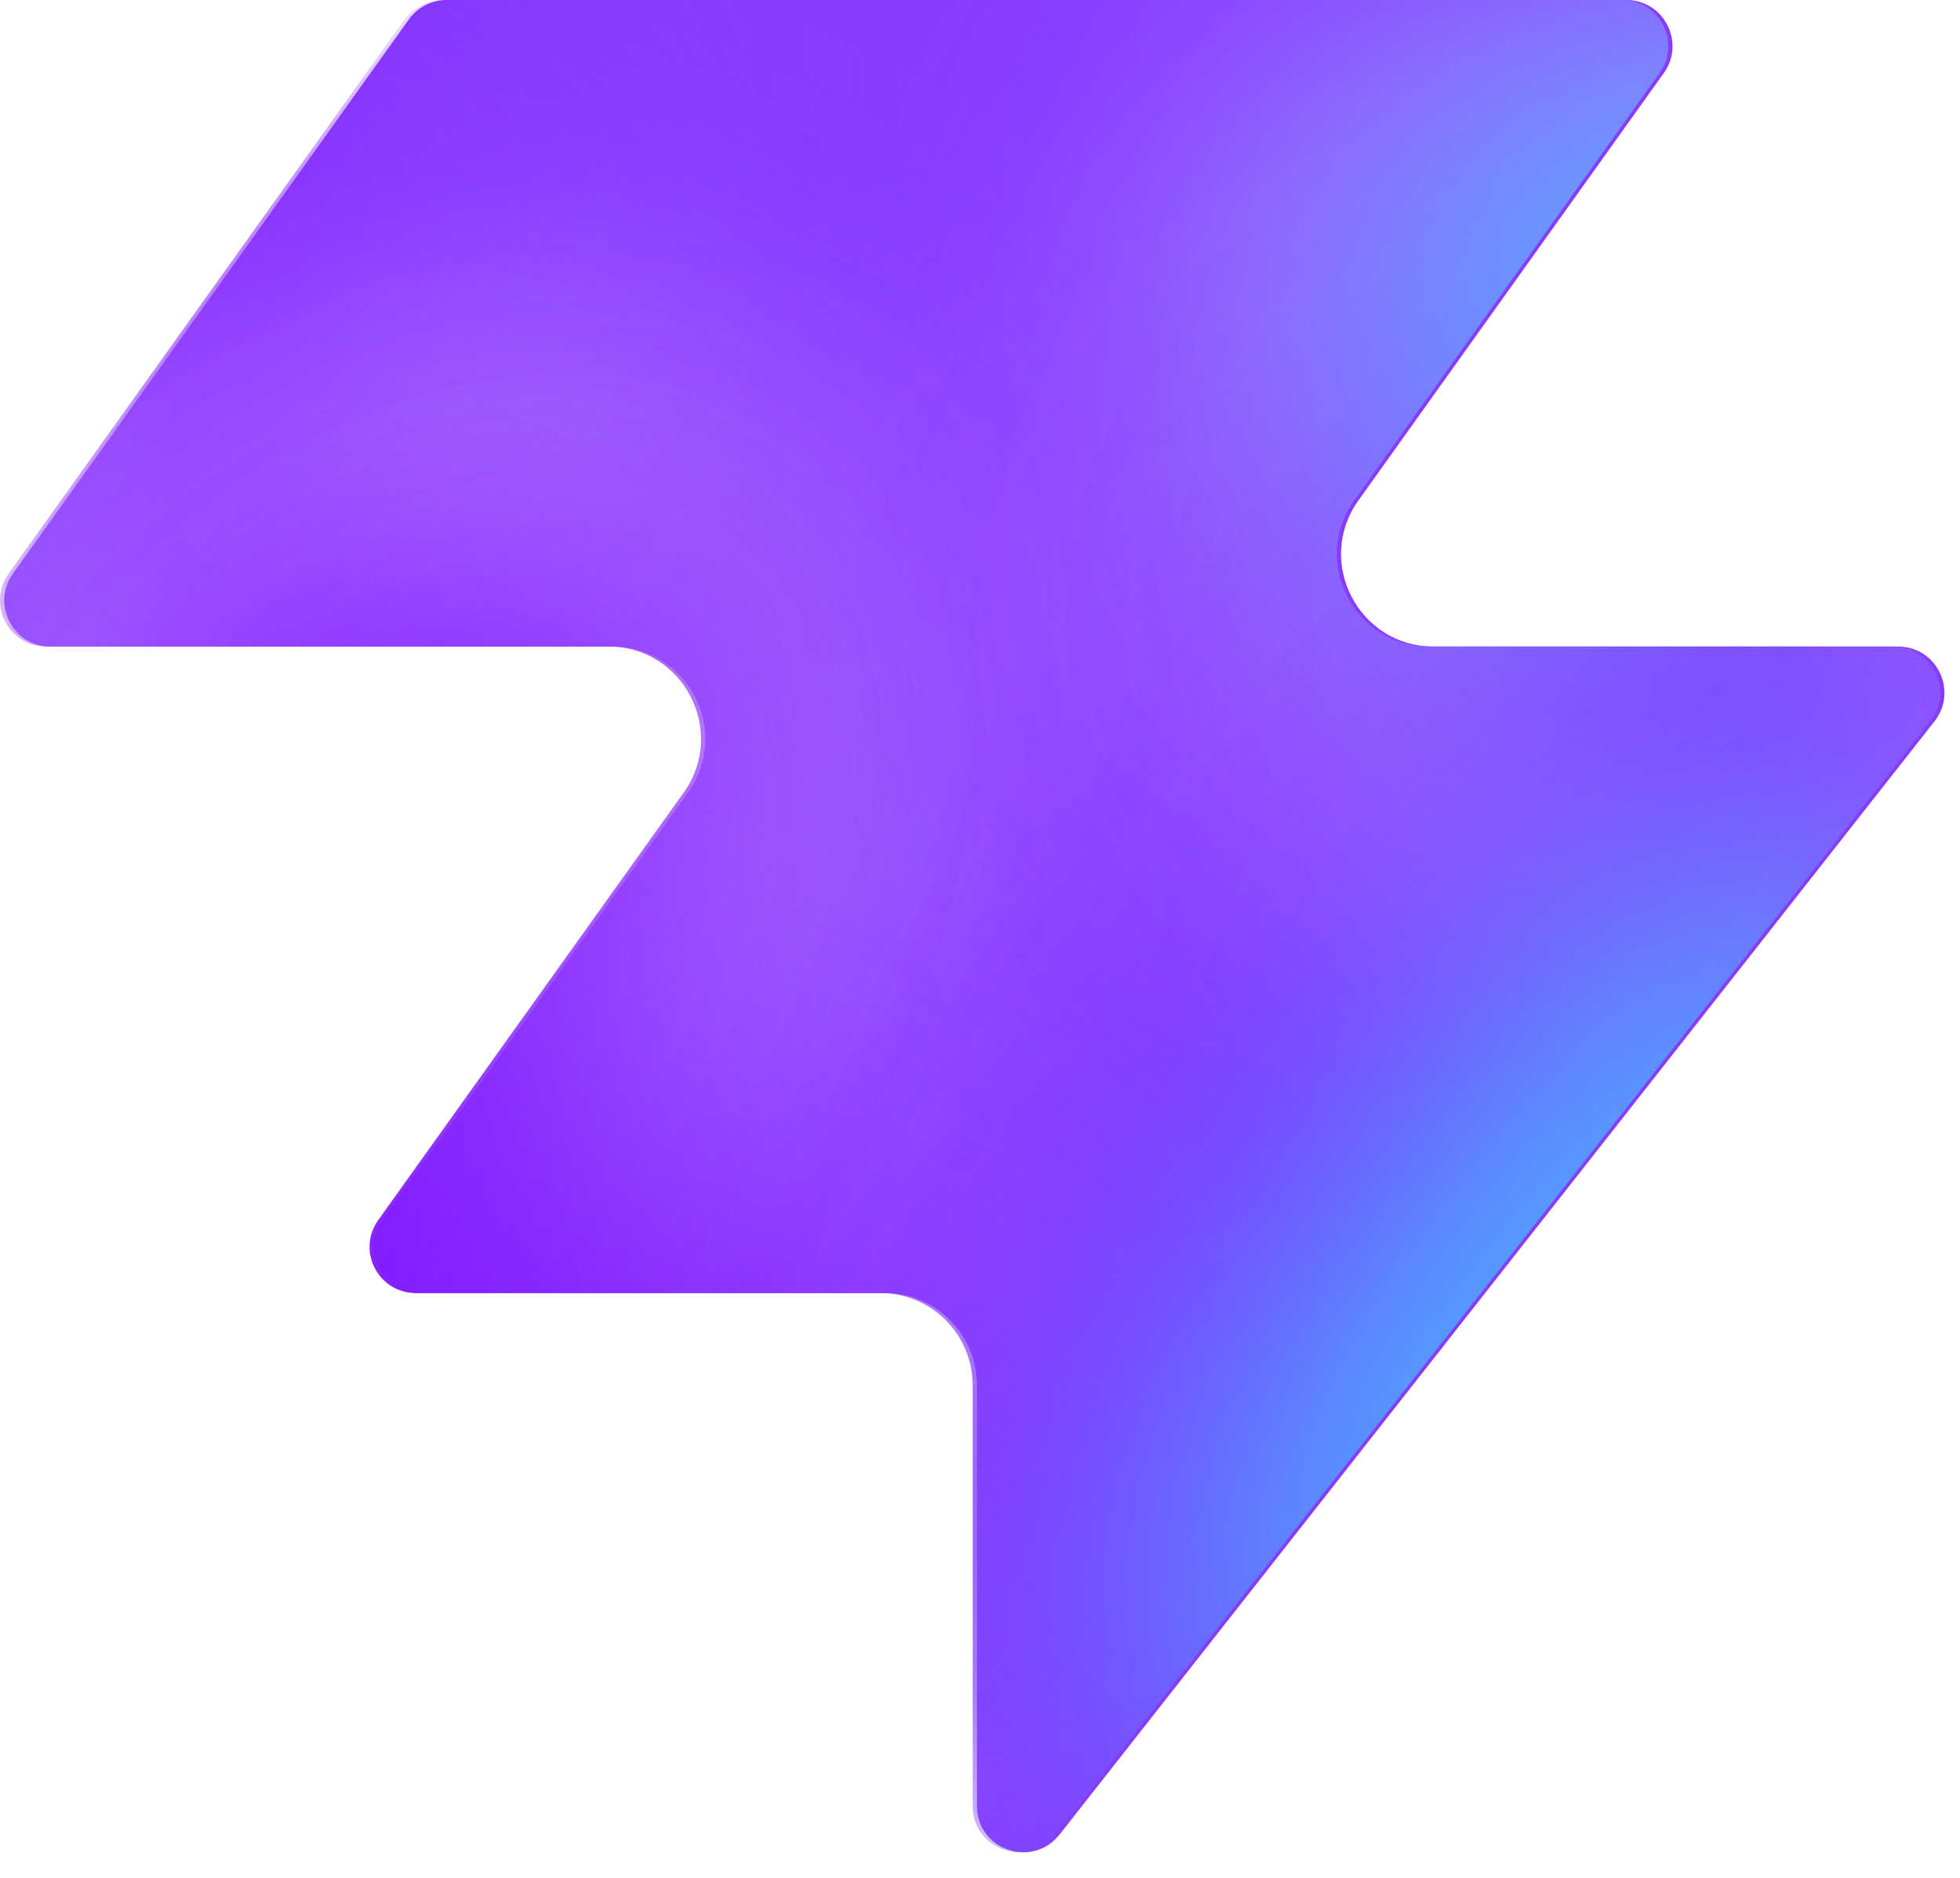
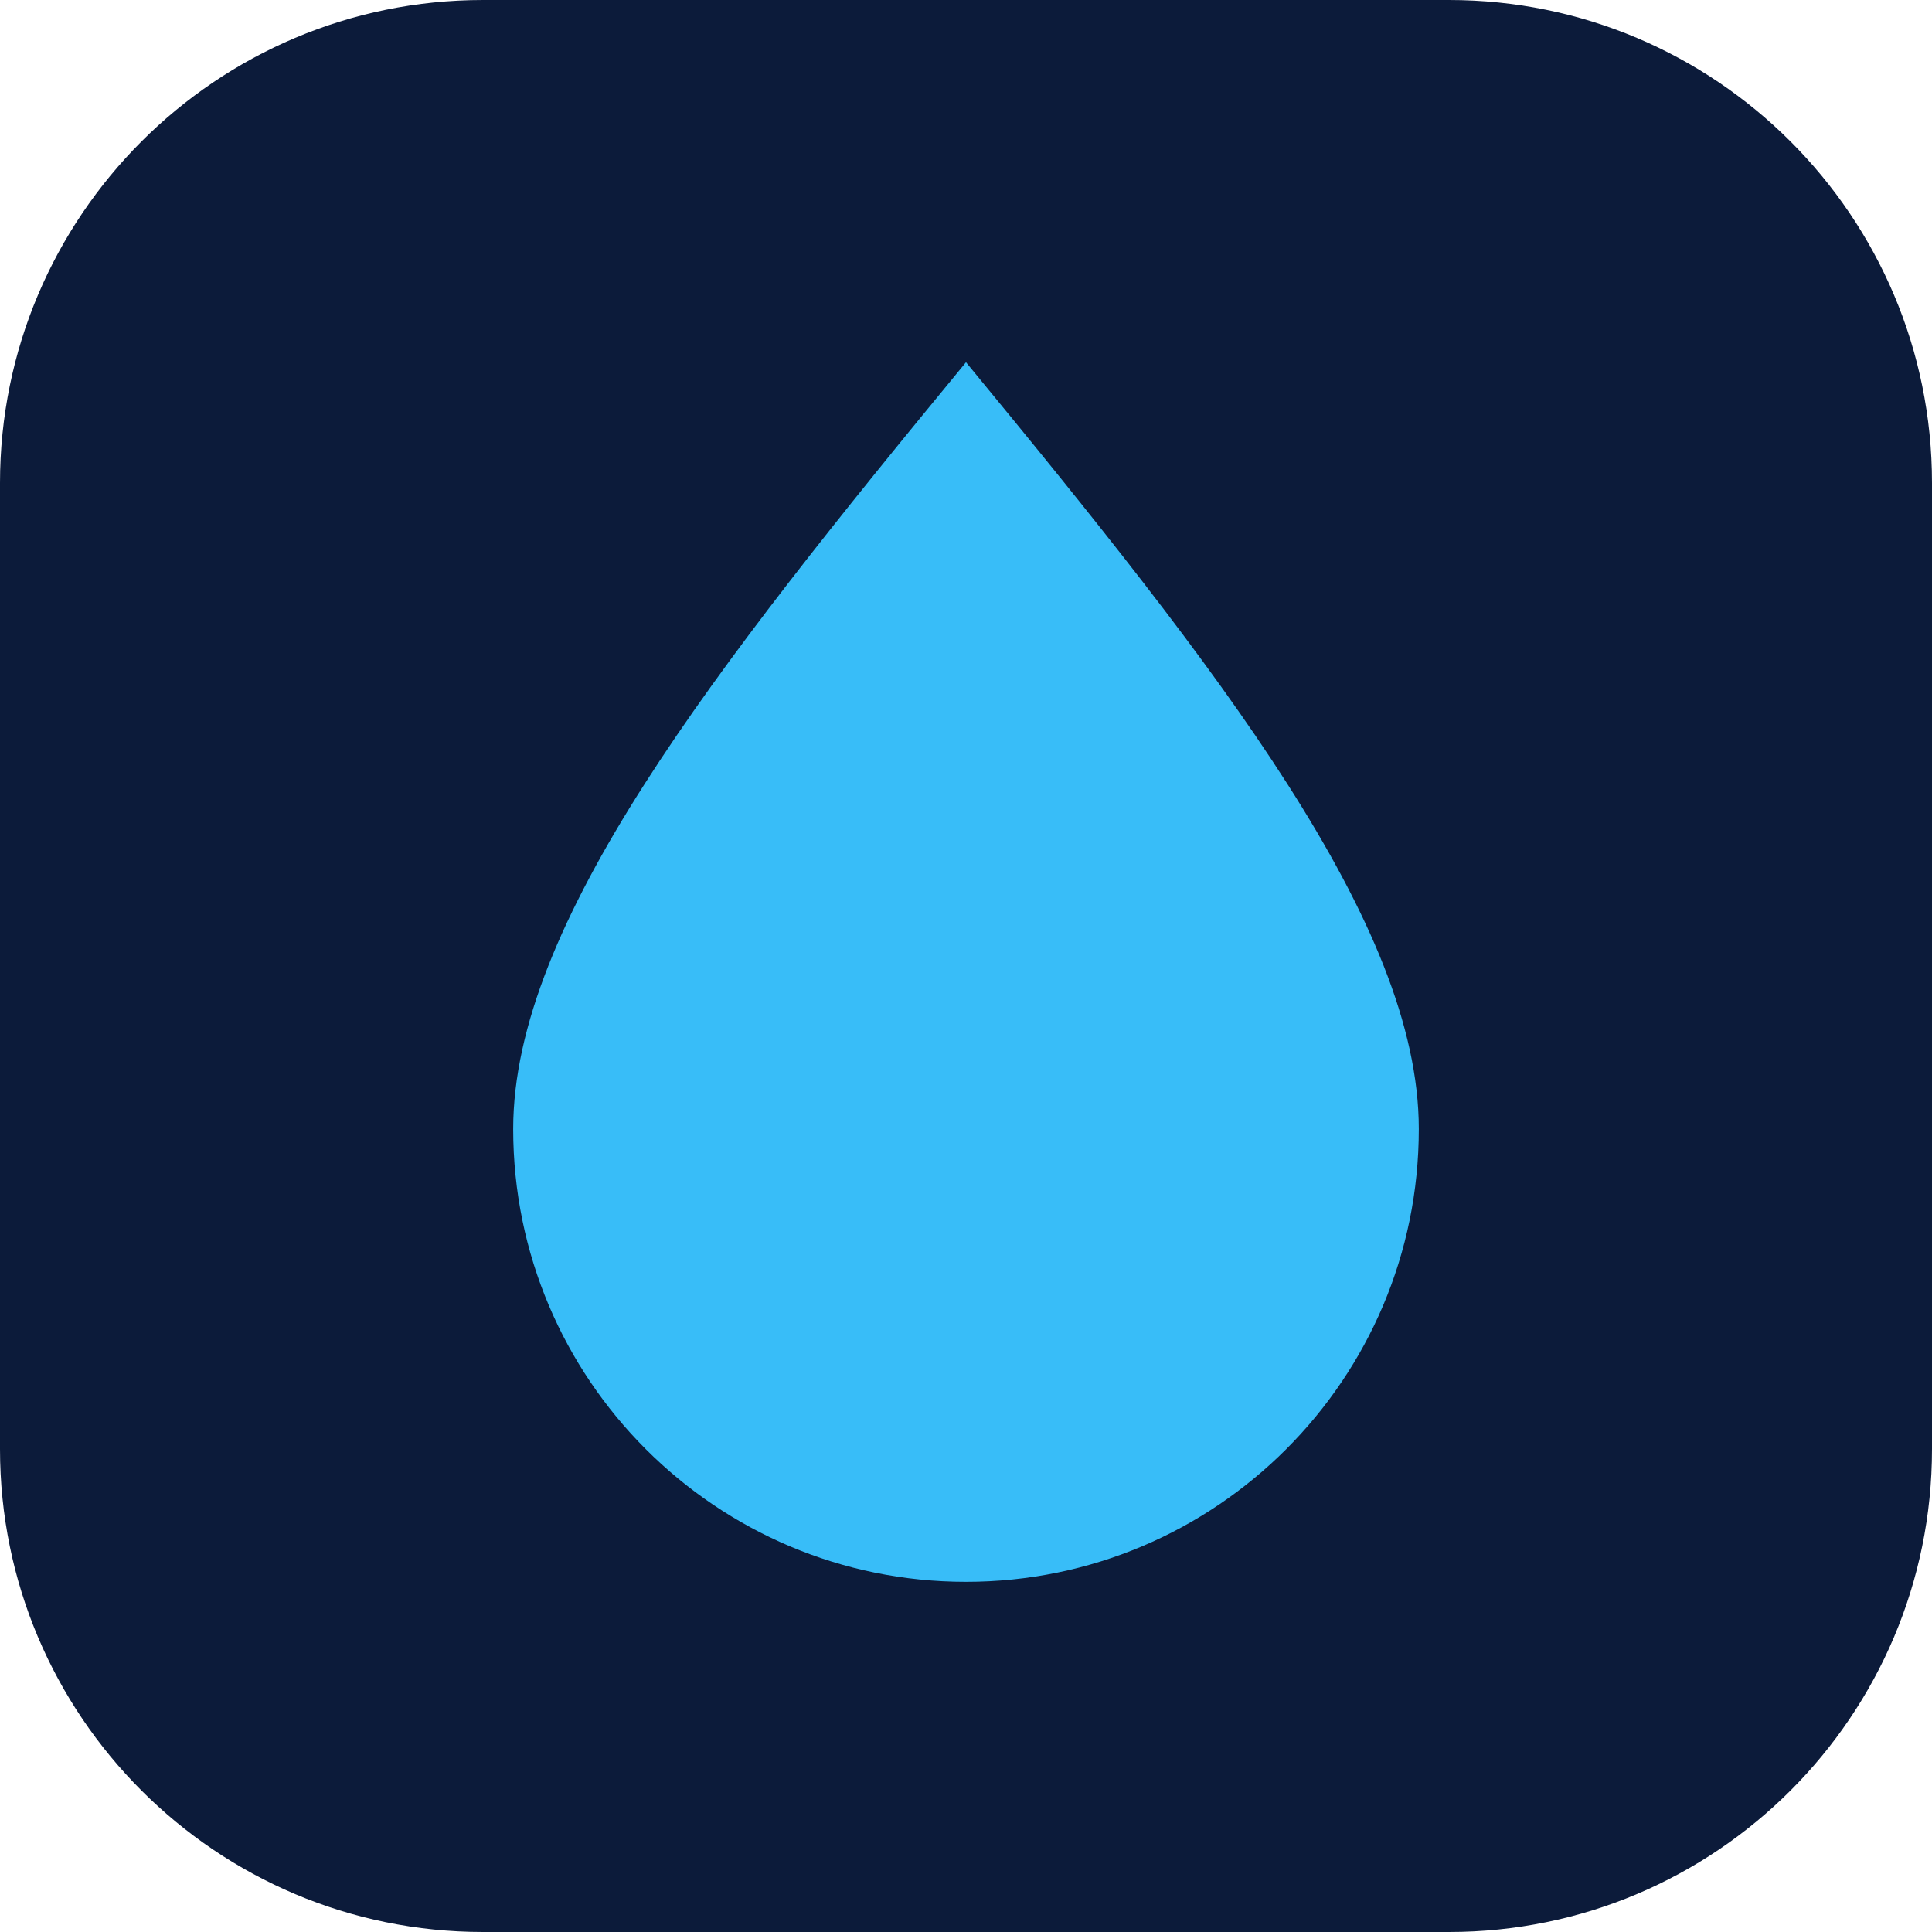
- <svg xmlns="http://www.w3.org/2000/svg" width="48" height="46" fill="none" viewBox="0 0 48 46">
-   <path fill="#863bff" d="M25.946 44.938c-.664.845-2.021.375-2.021-.698V33.937a2.26 2.26 0 0 0-2.262-2.262H10.287c-.92 0-1.456-1.04-.92-1.788l7.48-10.471c1.07-1.497 0-3.578-1.842-3.578H1.237c-.92 0-1.456-1.04-.92-1.788L10.013.474c.214-.297.556-.474.92-.474h28.894c.92 0 1.456 1.04.92 1.788l-7.48 10.471c-1.07 1.498 0 3.579 1.842 3.579h11.377c.943 0 1.473 1.088.89 1.83L25.947 44.94z" style="fill:#863bff;fill:color(display-p3 .525 .23 1);fill-opacity:1" />
-   <mask id="a" width="48" height="46" x="0" y="0" maskUnits="userSpaceOnUse" style="mask-type:alpha">
-     <path fill="#000" d="M25.842 44.938c-.664.844-2.021.375-2.021-.698V33.937a2.26 2.26 0 0 0-2.262-2.262H10.183c-.92 0-1.456-1.04-.92-1.788l7.48-10.471c1.07-1.498 0-3.579-1.842-3.579H1.133c-.92 0-1.456-1.04-.92-1.787L9.91.473c.214-.297.556-.474.92-.474h28.894c.92 0 1.456 1.04.92 1.788l-7.48 10.471c-1.07 1.498 0 3.578 1.842 3.578h11.377c.943 0 1.473 1.088.89 1.832L25.843 44.94z" style="fill:#000;fill-opacity:1" />
-   </mask>
-   <g mask="url(#a)">
-     <g filter="url(#b)">
-       <ellipse cx="5.508" cy="14.704" fill="#ede6ff" rx="5.508" ry="14.704" style="fill:#ede6ff;fill:color(display-p3 .927 .903 1);fill-opacity:1" transform="matrix(.00324 1 1 -.00324 -4.47 31.516)" />
-     </g>
-     <g filter="url(#c)">
-       <ellipse cx="10.399" cy="29.851" fill="#ede6ff" rx="10.399" ry="29.851" style="fill:#ede6ff;fill:color(display-p3 .927 .903 1);fill-opacity:1" transform="matrix(.00324 1 1 -.00324 -39.328 7.883)" />
-     </g>
-     <g filter="url(#d)">
-       <ellipse cx="5.508" cy="30.487" fill="#7e14ff" rx="5.508" ry="30.487" style="fill:#7e14ff;fill:color(display-p3 .492 .077 1);fill-opacity:1" transform="rotate(89.814 -25.913 -14.639)scale(1 -1)" />
-     </g>
-     <g filter="url(#e)">
-       <ellipse cx="5.508" cy="30.599" fill="#7e14ff" rx="5.508" ry="30.599" style="fill:#7e14ff;fill:color(display-p3 .492 .077 1);fill-opacity:1" transform="rotate(89.814 -32.644 -3.334)scale(1 -1)" />
-     </g>
-     <g filter="url(#f)">
-       <ellipse cx="5.508" cy="30.599" fill="#7e14ff" rx="5.508" ry="30.599" style="fill:#7e14ff;fill:color(display-p3 .492 .077 1);fill-opacity:1" transform="matrix(.00324 1 1 -.00324 -34.34 30.47)" />
-     </g>
-     <g filter="url(#g)">
-       <ellipse cx="14.072" cy="22.078" fill="#ede6ff" rx="14.072" ry="22.078" style="fill:#ede6ff;fill:color(display-p3 .927 .903 1);fill-opacity:1" transform="rotate(93.35 24.506 48.493)scale(-1 1)" />
-     </g>
-     <g filter="url(#h)">
-       <ellipse cx="3.47" cy="21.501" fill="#7e14ff" rx="3.47" ry="21.501" style="fill:#7e14ff;fill:color(display-p3 .492 .077 1);fill-opacity:1" transform="rotate(89.009 28.708 47.59)scale(-1 1)" />
-     </g>
-     <g filter="url(#i)">
-       <ellipse cx="3.47" cy="21.501" fill="#7e14ff" rx="3.47" ry="21.501" style="fill:#7e14ff;fill:color(display-p3 .492 .077 1);fill-opacity:1" transform="rotate(89.009 28.708 47.59)scale(-1 1)" />
-     </g>
-     <g filter="url(#j)">
-       <ellipse cx=".387" cy="8.972" fill="#7e14ff" rx="4.407" ry="29.108" style="fill:#7e14ff;fill:color(display-p3 .492 .077 1);fill-opacity:1" transform="rotate(39.51 .387 8.972)" />
-     </g>
-     <g filter="url(#k)">
-       <ellipse cx="47.523" cy="-6.092" fill="#7e14ff" rx="4.407" ry="29.108" style="fill:#7e14ff;fill:color(display-p3 .492 .077 1);fill-opacity:1" transform="rotate(37.892 47.523 -6.092)" />
-     </g>
-     <g filter="url(#l)">
-       <ellipse cx="41.412" cy="6.333" fill="#47bfff" rx="5.971" ry="9.665" style="fill:#47bfff;fill:color(display-p3 .28 .748 1);fill-opacity:1" transform="rotate(37.892 41.412 6.333)" />
-     </g>
-     <g filter="url(#m)">
-       <ellipse cx="-1.879" cy="38.332" fill="#7e14ff" rx="4.407" ry="29.108" style="fill:#7e14ff;fill:color(display-p3 .492 .077 1);fill-opacity:1" transform="rotate(37.892 -1.88 38.332)" />
-     </g>
-     <g filter="url(#n)">
-       <ellipse cx="-1.879" cy="38.332" fill="#7e14ff" rx="4.407" ry="29.108" style="fill:#7e14ff;fill:color(display-p3 .492 .077 1);fill-opacity:1" transform="rotate(37.892 -1.88 38.332)" />
-     </g>
-     <g filter="url(#o)">
-       <ellipse cx="35.651" cy="29.907" fill="#7e14ff" rx="4.407" ry="29.108" style="fill:#7e14ff;fill:color(display-p3 .492 .077 1);fill-opacity:1" transform="rotate(37.892 35.651 29.907)" />
-     </g>
-     <g filter="url(#p)">
-       <ellipse cx="38.418" cy="32.4" fill="#47bfff" rx="5.971" ry="15.297" style="fill:#47bfff;fill:color(display-p3 .28 .748 1);fill-opacity:1" transform="rotate(37.892 38.418 32.4)" />
-     </g>
-   </g>
-   <defs>
-     <filter id="b" width="60.045" height="41.654" x="-19.77" y="16.149" color-interpolation-filters="sRGB" filterUnits="userSpaceOnUse">
-       <feFlood flood-opacity="0" result="BackgroundImageFix" />
-       <feBlend in="SourceGraphic" in2="BackgroundImageFix" result="shape" />
-       <feGaussianBlur result="effect1_foregroundBlur_2002_17158" stdDeviation="7.659" />
-     </filter>
-     <filter id="c" width="90.34" height="51.437" x="-54.613" y="-7.533" color-interpolation-filters="sRGB" filterUnits="userSpaceOnUse">
-       <feFlood flood-opacity="0" result="BackgroundImageFix" />
-       <feBlend in="SourceGraphic" in2="BackgroundImageFix" result="shape" />
-       <feGaussianBlur result="effect1_foregroundBlur_2002_17158" stdDeviation="7.659" />
-     </filter>
-     <filter id="d" width="79.355" height="29.4" x="-49.64" y="2.03" color-interpolation-filters="sRGB" filterUnits="userSpaceOnUse">
-       <feFlood flood-opacity="0" result="BackgroundImageFix" />
-       <feBlend in="SourceGraphic" in2="BackgroundImageFix" result="shape" />
-       <feGaussianBlur result="effect1_foregroundBlur_2002_17158" stdDeviation="4.596" />
-     </filter>
-     <filter id="e" width="79.579" height="29.4" x="-45.045" y="20.029" color-interpolation-filters="sRGB" filterUnits="userSpaceOnUse">
-       <feFlood flood-opacity="0" result="BackgroundImageFix" />
-       <feBlend in="SourceGraphic" in2="BackgroundImageFix" result="shape" />
-       <feGaussianBlur result="effect1_foregroundBlur_2002_17158" stdDeviation="4.596" />
-     </filter>
-     <filter id="f" width="79.579" height="29.4" x="-43.513" y="21.178" color-interpolation-filters="sRGB" filterUnits="userSpaceOnUse">
-       <feFlood flood-opacity="0" result="BackgroundImageFix" />
-       <feBlend in="SourceGraphic" in2="BackgroundImageFix" result="shape" />
-       <feGaussianBlur result="effect1_foregroundBlur_2002_17158" stdDeviation="4.596" />
-     </filter>
-     <filter id="g" width="74.749" height="58.852" x="15.756" y="-17.901" color-interpolation-filters="sRGB" filterUnits="userSpaceOnUse">
-       <feFlood flood-opacity="0" result="BackgroundImageFix" />
-       <feBlend in="SourceGraphic" in2="BackgroundImageFix" result="shape" />
-       <feGaussianBlur result="effect1_foregroundBlur_2002_17158" stdDeviation="7.659" />
-     </filter>
-     <filter id="h" width="61.377" height="25.362" x="23.548" y="2.284" color-interpolation-filters="sRGB" filterUnits="userSpaceOnUse">
-       <feFlood flood-opacity="0" result="BackgroundImageFix" />
-       <feBlend in="SourceGraphic" in2="BackgroundImageFix" result="shape" />
-       <feGaussianBlur result="effect1_foregroundBlur_2002_17158" stdDeviation="4.596" />
-     </filter>
-     <filter id="i" width="61.377" height="25.362" x="23.548" y="2.284" color-interpolation-filters="sRGB" filterUnits="userSpaceOnUse">
-       <feFlood flood-opacity="0" result="BackgroundImageFix" />
-       <feBlend in="SourceGraphic" in2="BackgroundImageFix" result="shape" />
-       <feGaussianBlur result="effect1_foregroundBlur_2002_17158" stdDeviation="4.596" />
-     </filter>
-     <filter id="j" width="56.045" height="63.649" x="-27.636" y="-22.853" color-interpolation-filters="sRGB" filterUnits="userSpaceOnUse">
-       <feFlood flood-opacity="0" result="BackgroundImageFix" />
-       <feBlend in="SourceGraphic" in2="BackgroundImageFix" result="shape" />
-       <feGaussianBlur result="effect1_foregroundBlur_2002_17158" stdDeviation="4.596" />
-     </filter>
-     <filter id="k" width="54.814" height="64.646" x="20.116" y="-38.415" color-interpolation-filters="sRGB" filterUnits="userSpaceOnUse">
-       <feFlood flood-opacity="0" result="BackgroundImageFix" />
-       <feBlend in="SourceGraphic" in2="BackgroundImageFix" result="shape" />
-       <feGaussianBlur result="effect1_foregroundBlur_2002_17158" stdDeviation="4.596" />
-     </filter>
-     <filter id="l" width="33.541" height="35.313" x="24.641" y="-11.323" color-interpolation-filters="sRGB" filterUnits="userSpaceOnUse">
-       <feFlood flood-opacity="0" result="BackgroundImageFix" />
-       <feBlend in="SourceGraphic" in2="BackgroundImageFix" result="shape" />
-       <feGaussianBlur result="effect1_foregroundBlur_2002_17158" stdDeviation="4.596" />
-     </filter>
-     <filter id="m" width="54.814" height="64.646" x="-29.286" y="6.009" color-interpolation-filters="sRGB" filterUnits="userSpaceOnUse">
-       <feFlood flood-opacity="0" result="BackgroundImageFix" />
-       <feBlend in="SourceGraphic" in2="BackgroundImageFix" result="shape" />
-       <feGaussianBlur result="effect1_foregroundBlur_2002_17158" stdDeviation="4.596" />
-     </filter>
-     <filter id="n" width="54.814" height="64.646" x="-29.286" y="6.009" color-interpolation-filters="sRGB" filterUnits="userSpaceOnUse">
-       <feFlood flood-opacity="0" result="BackgroundImageFix" />
-       <feBlend in="SourceGraphic" in2="BackgroundImageFix" result="shape" />
-       <feGaussianBlur result="effect1_foregroundBlur_2002_17158" stdDeviation="4.596" />
-     </filter>
-     <filter id="o" width="54.814" height="64.646" x="8.244" y="-2.416" color-interpolation-filters="sRGB" filterUnits="userSpaceOnUse">
-       <feFlood flood-opacity="0" result="BackgroundImageFix" />
-       <feBlend in="SourceGraphic" in2="BackgroundImageFix" result="shape" />
-       <feGaussianBlur result="effect1_foregroundBlur_2002_17158" stdDeviation="4.596" />
-     </filter>
-     <filter id="p" width="39.409" height="43.623" x="18.713" y="10.588" color-interpolation-filters="sRGB" filterUnits="userSpaceOnUse">
-       <feFlood flood-opacity="0" result="BackgroundImageFix" />
-       <feBlend in="SourceGraphic" in2="BackgroundImageFix" result="shape" />
-       <feGaussianBlur result="effect1_foregroundBlur_2002_17158" stdDeviation="4.596" />
-     </filter>
-   </defs>
+ <svg xmlns="http://www.w3.org/2000/svg" viewBox="0 0 32 32">
+   <rect width="32" height="32" rx="8" fill="#0c1b3a" />
+   <path d="M16 6c4.2 5.1 7.5 9.3 7.5 12.7A7.5 7.5 0 1 1 8.5 18.7C8.5 15.3 11.8 11.1 16 6Z" fill="#38bdf8" />
</svg>
